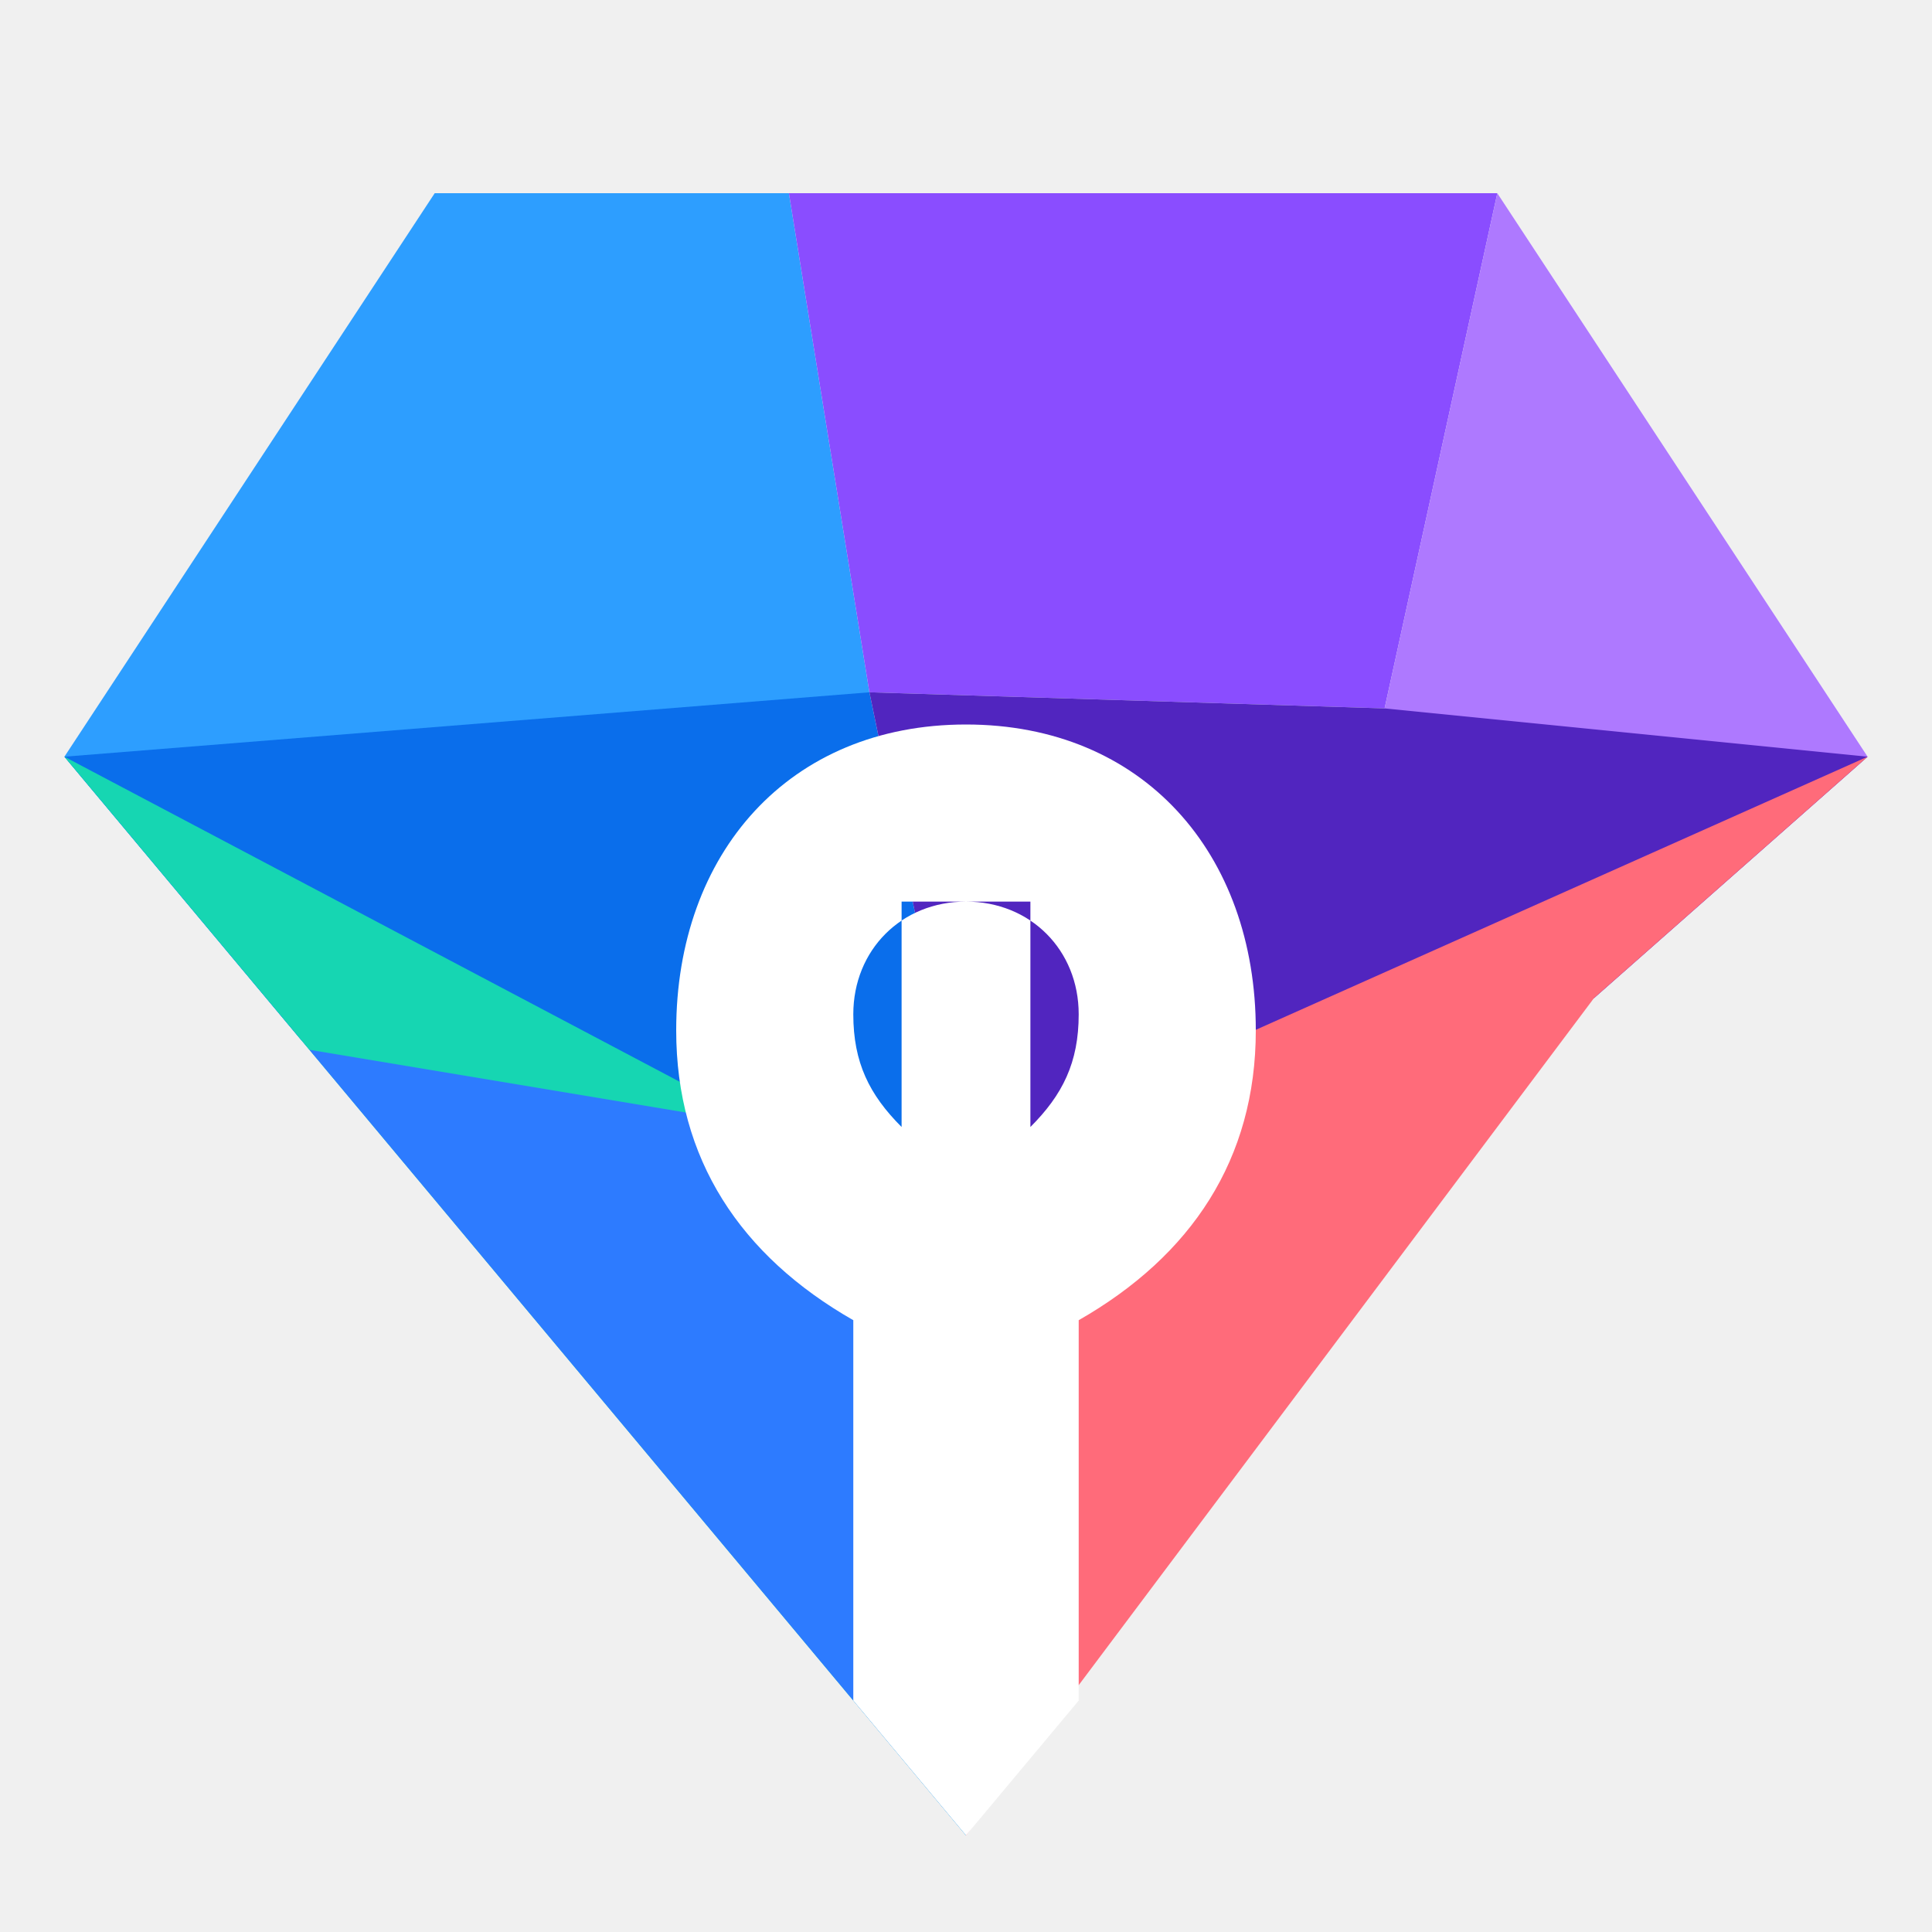
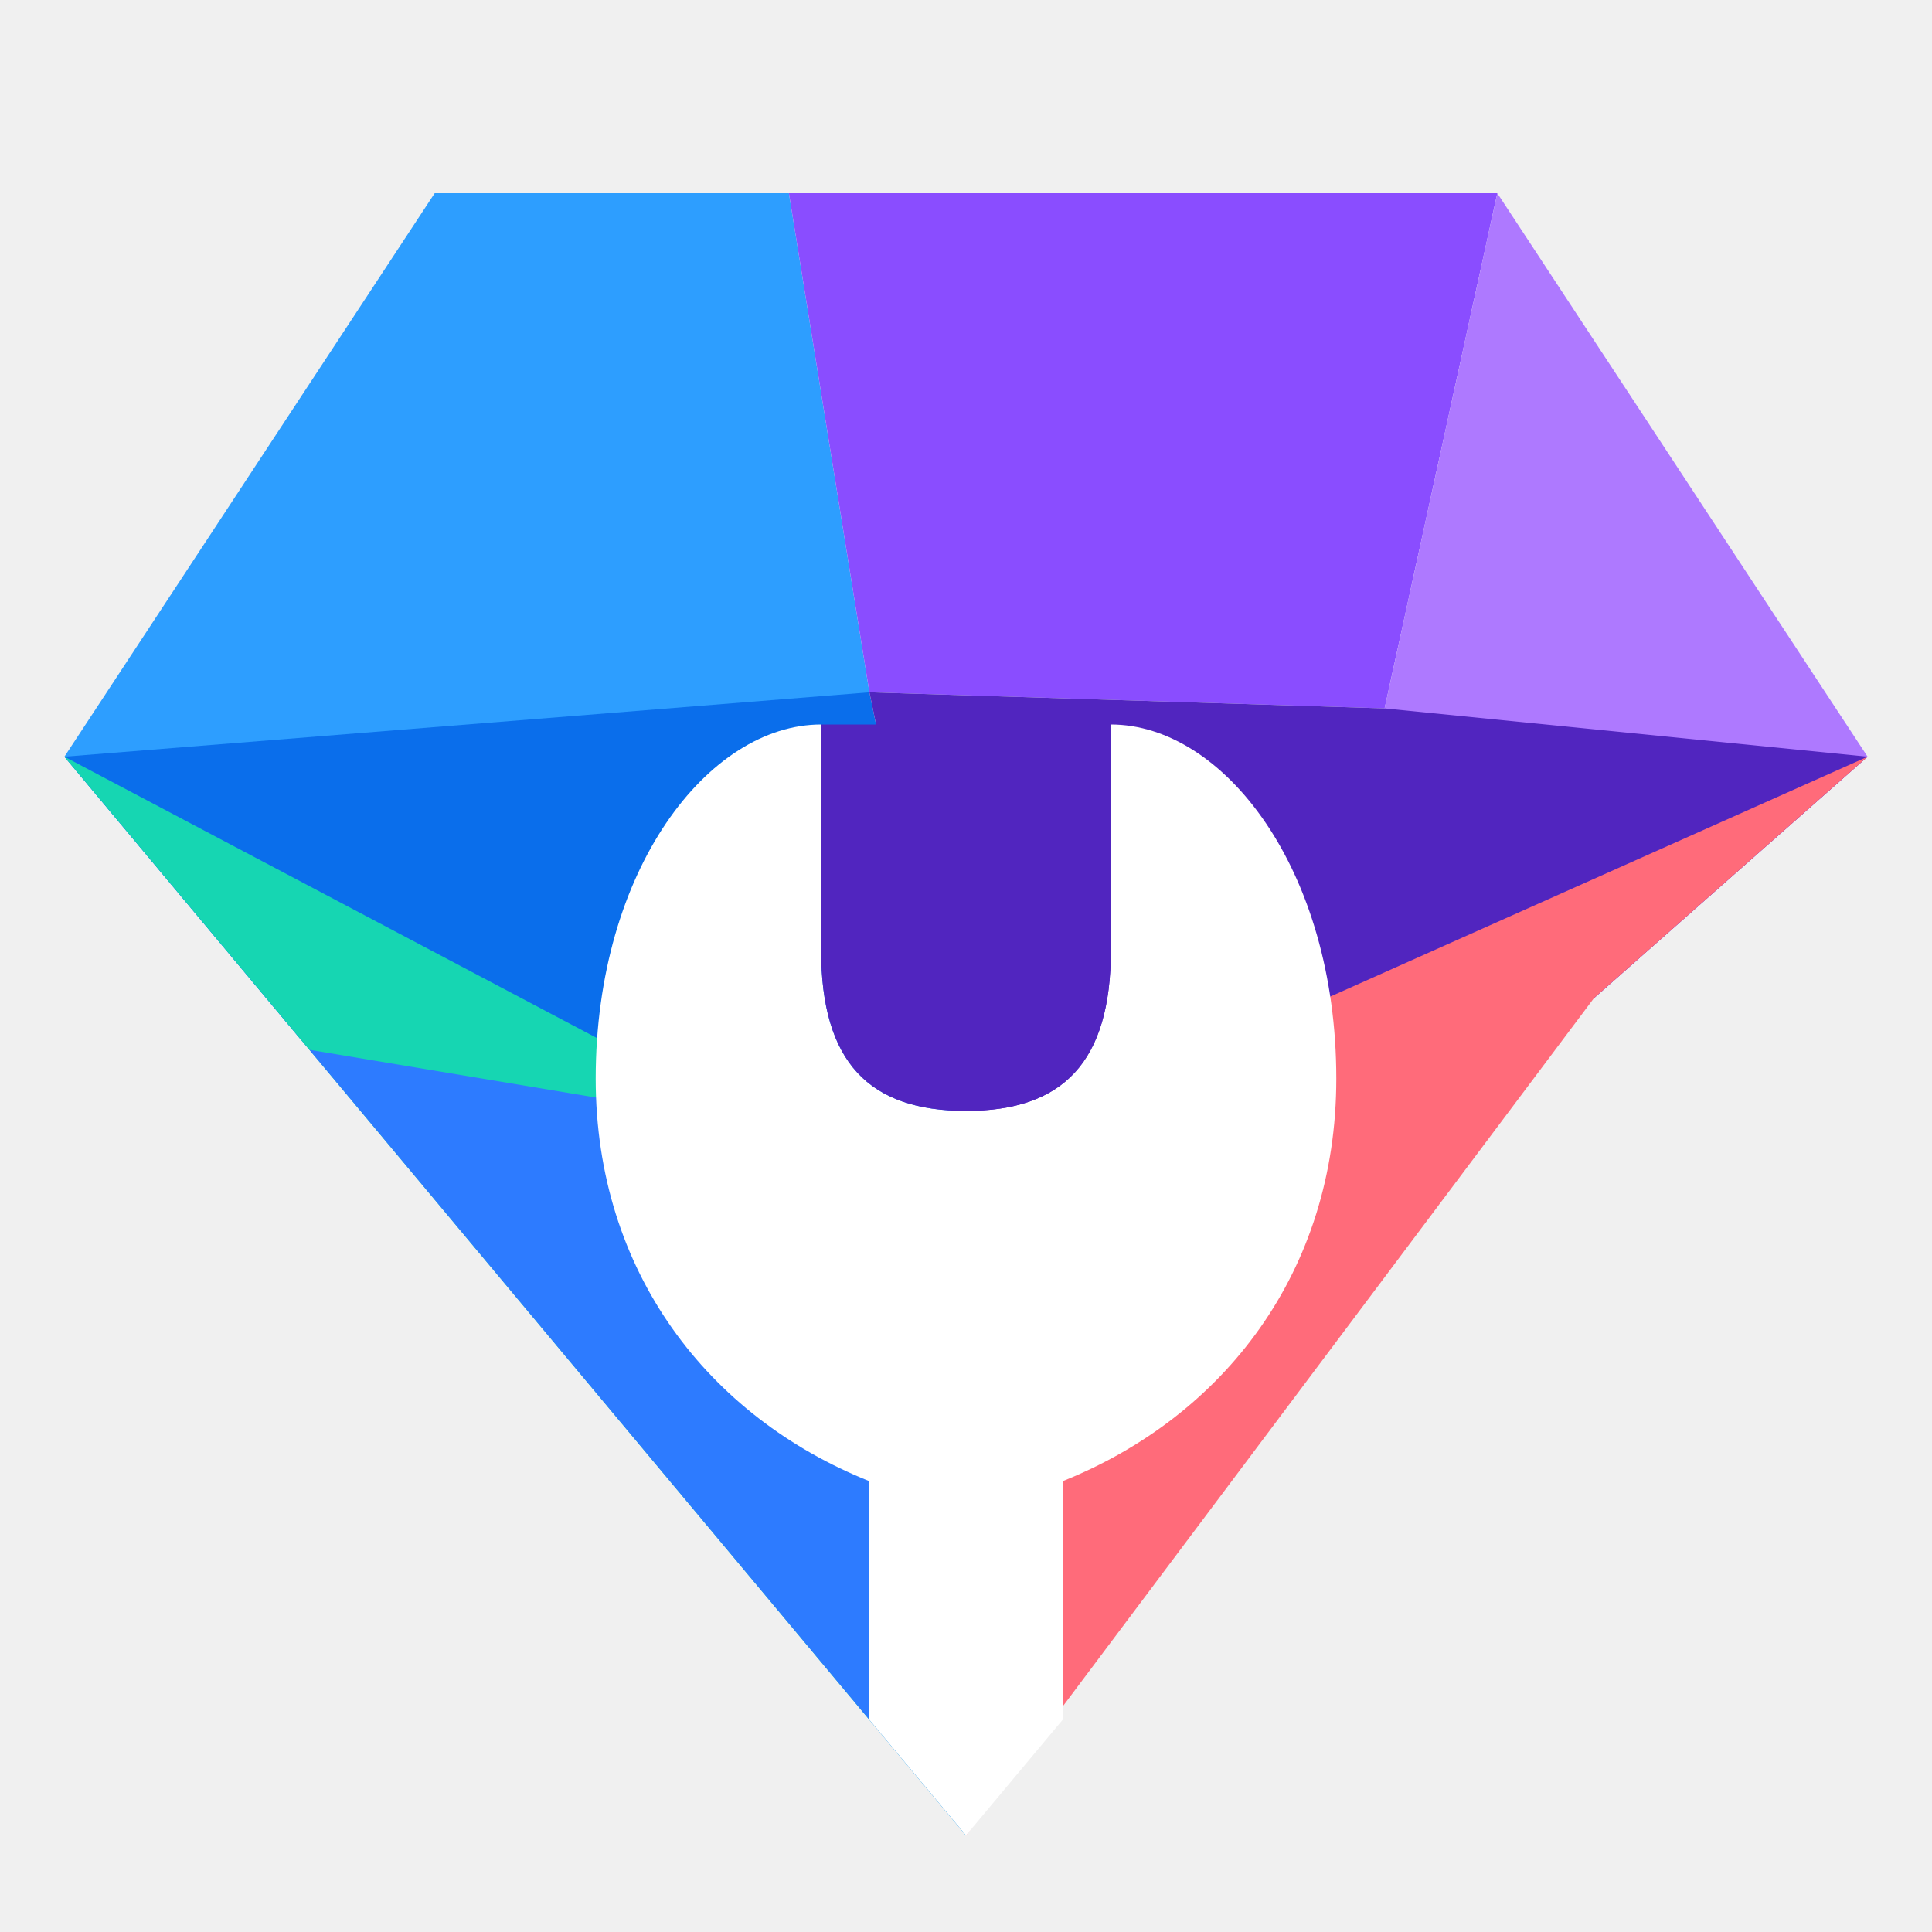
<svg xmlns="http://www.w3.org/2000/svg" viewBox="0 0 120 120" role="img" aria-labelledby="jemsIconTitle">
  <defs>
-     <clipPath id="g">
-       <path d="M27 12H93L116 47 60 114 4 47Z" />
+     <clipPath id="jemsGemClip">
+       <path d="M27 12H93L116 47L60 114L4 47Z" />
    </clipPath>
  </defs>
-   <g clip-path="url(#g)">
+   <g clip-path="url(#jemsGemClip)">
    <path d="M4 47 27 12 49 12 54 43 18 65Z" fill="#2D9EFF" />
    <path d="M27 12H93L86 44 54 43 49 12Z" fill="#8A4DFF" />
    <path d="M93 12 116 47 99 62 86 44Z" fill="#AE79FF" />
    <path d="M4 47 54 43 60 72 18 65Z" fill="#0A6EEB" />
    <path d="M54 43 86 44 116 47 99 62 60 72Z" fill="#5125BF" />
    <path d="M4 47 18 65 60 114 57 75Z" fill="#16D6B2" />
    <path d="M18 65 60 72 60 114Z" fill="#2D7BFF" />
    <path d="M116 47 99 62 60 114 60 72Z" fill="#FF6B7A" />
-     <path d="M60 45C49 45 42 53 42 64c0 8 4 14 11 18v32h14V82c7-4 11-10 11-18 0-11-7-19-18-19Zm0 11c4 0 7 3 7 7 0 3-1 5-3 7v-14h-8v14c-2-2-3-4-3-7 0-4 3-7 7-7Z" fill="#fff" fill-rule="evenodd" />
+     <path id="jems-wrench" d="M51 45 C44 45 37 54 37 67 C37 79 44 88 54 92 L54 114 H66 V92 C76 88 83 79 83 67 C83 54 76 45 69 45 V59 C69 66 66 69 60 69 C54 69 51 66 51 59 Z" fill="#FFFFFF" />
+     <path d="M51 45H69V59C69 66 66 69 60 69C54 69 51 66 51 59Z" fill="#5125BF" />
  </g>
</svg>
